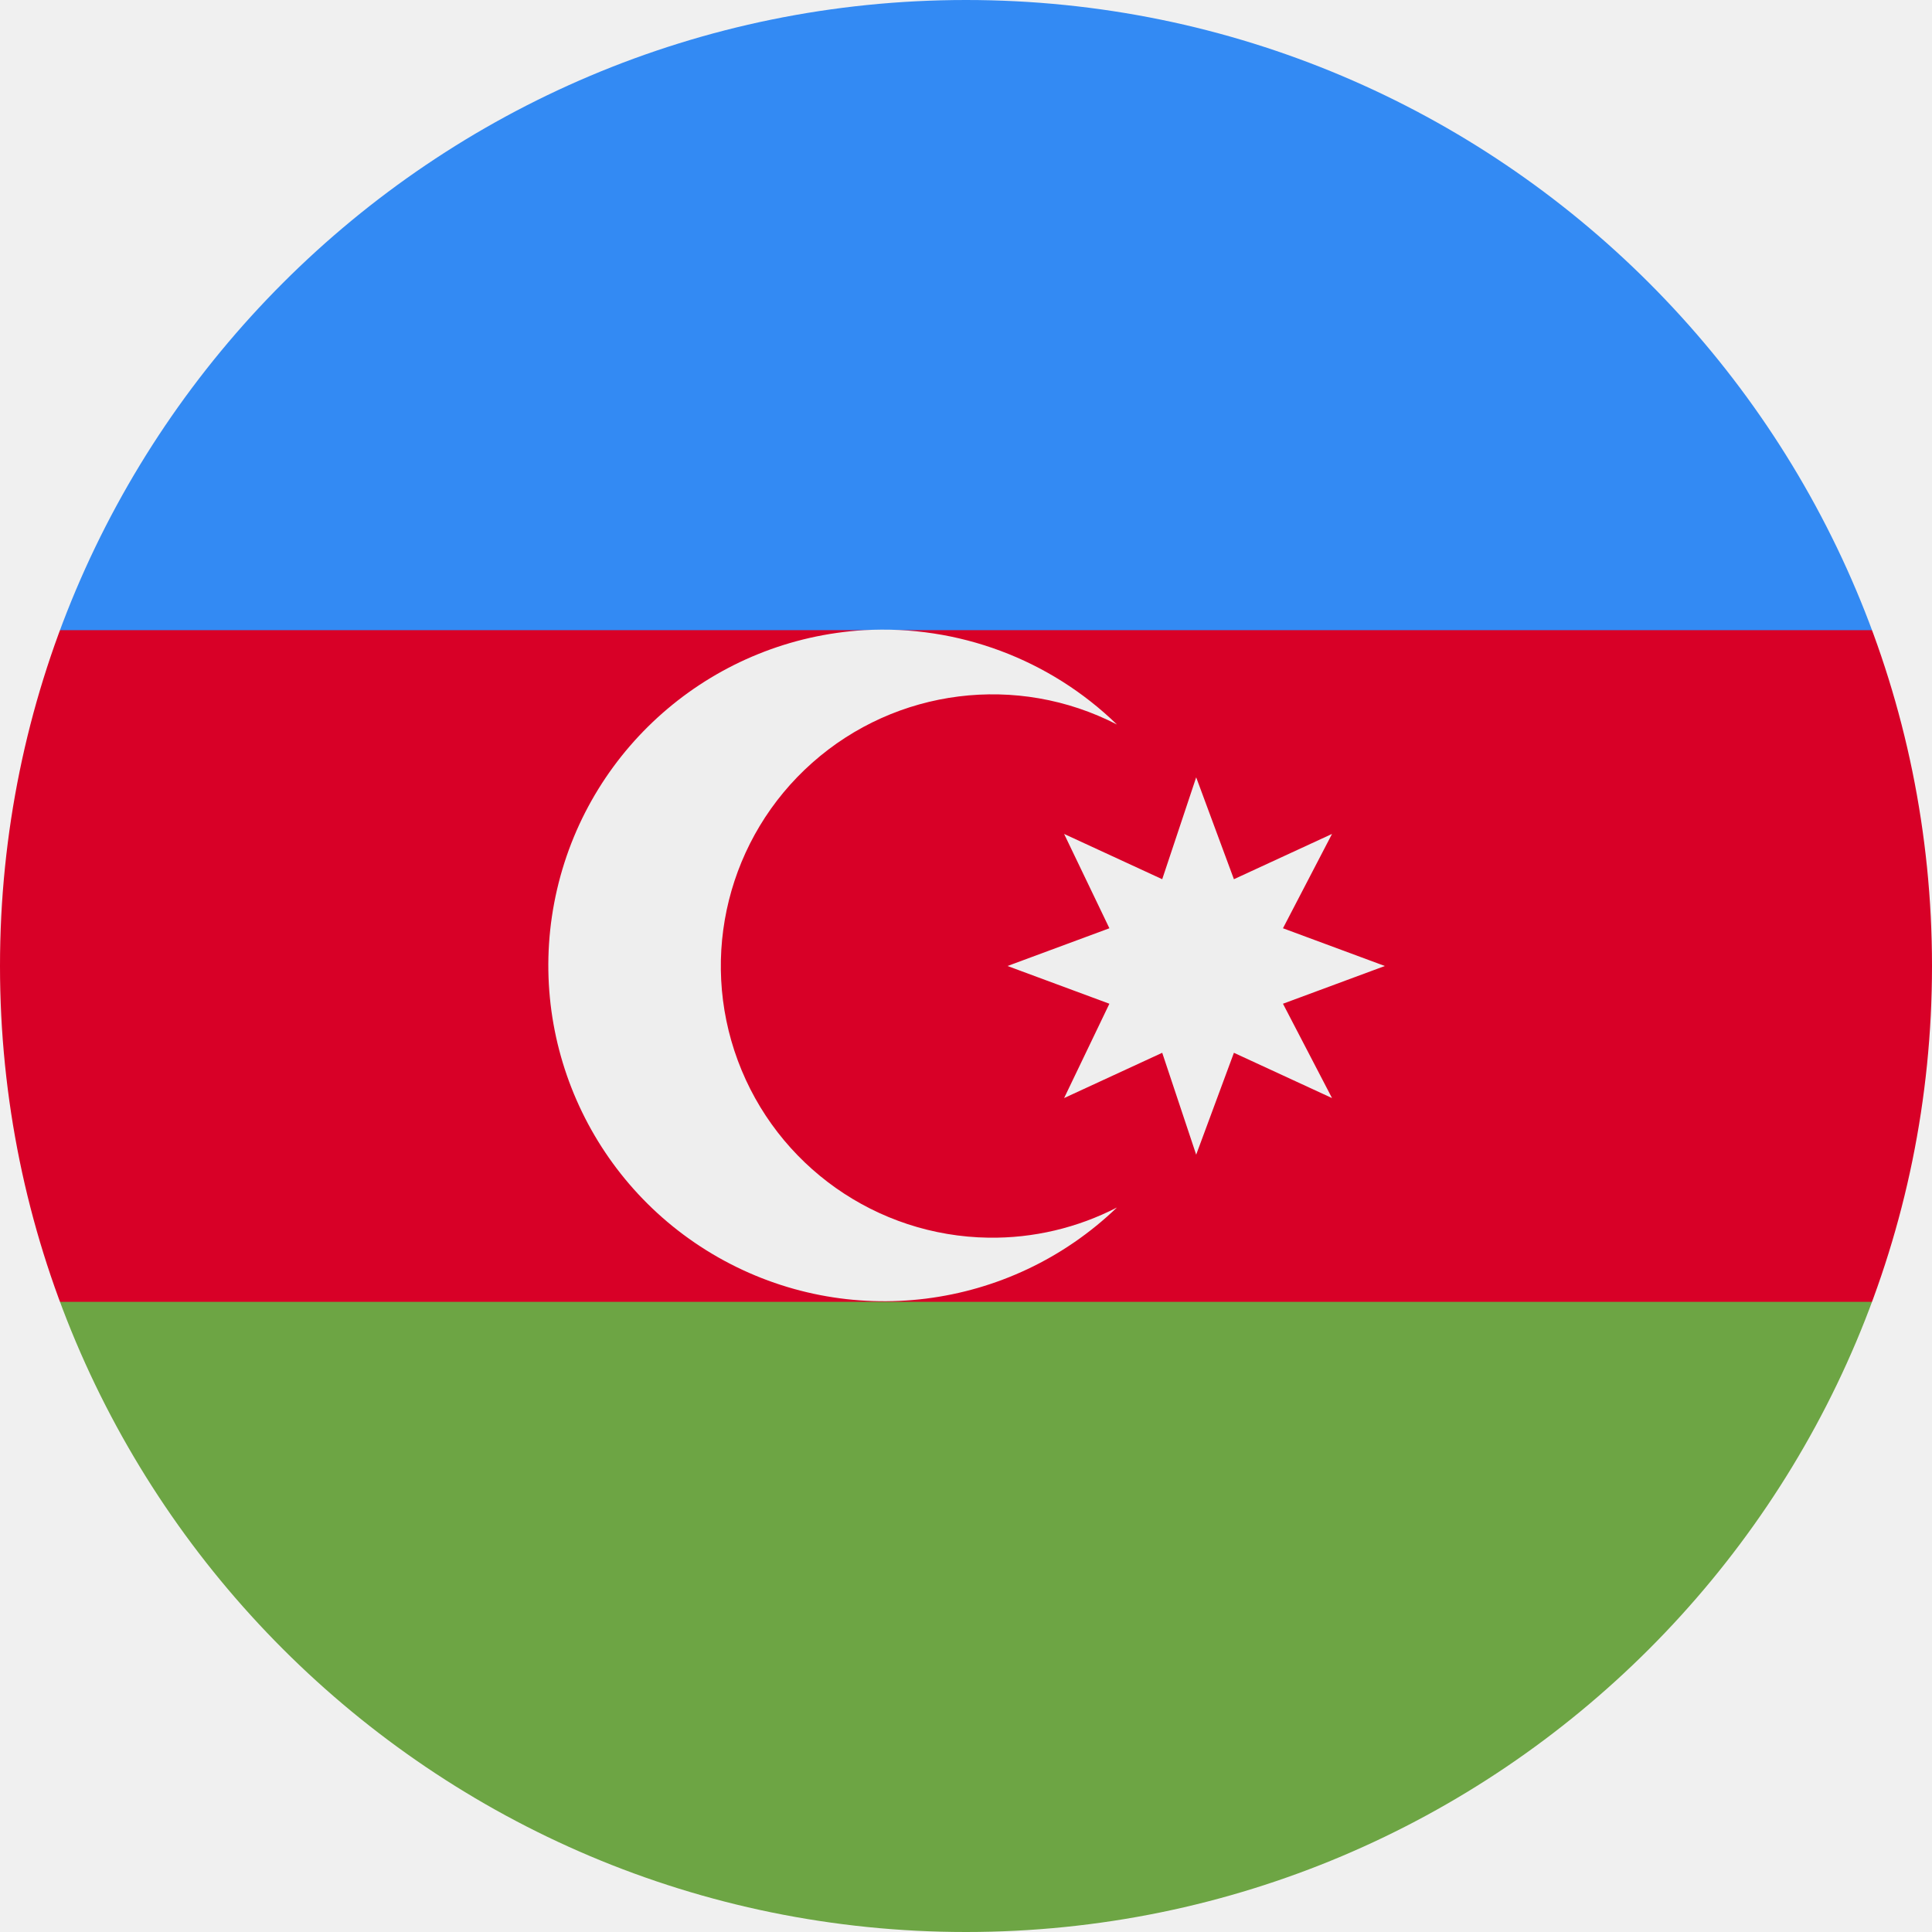
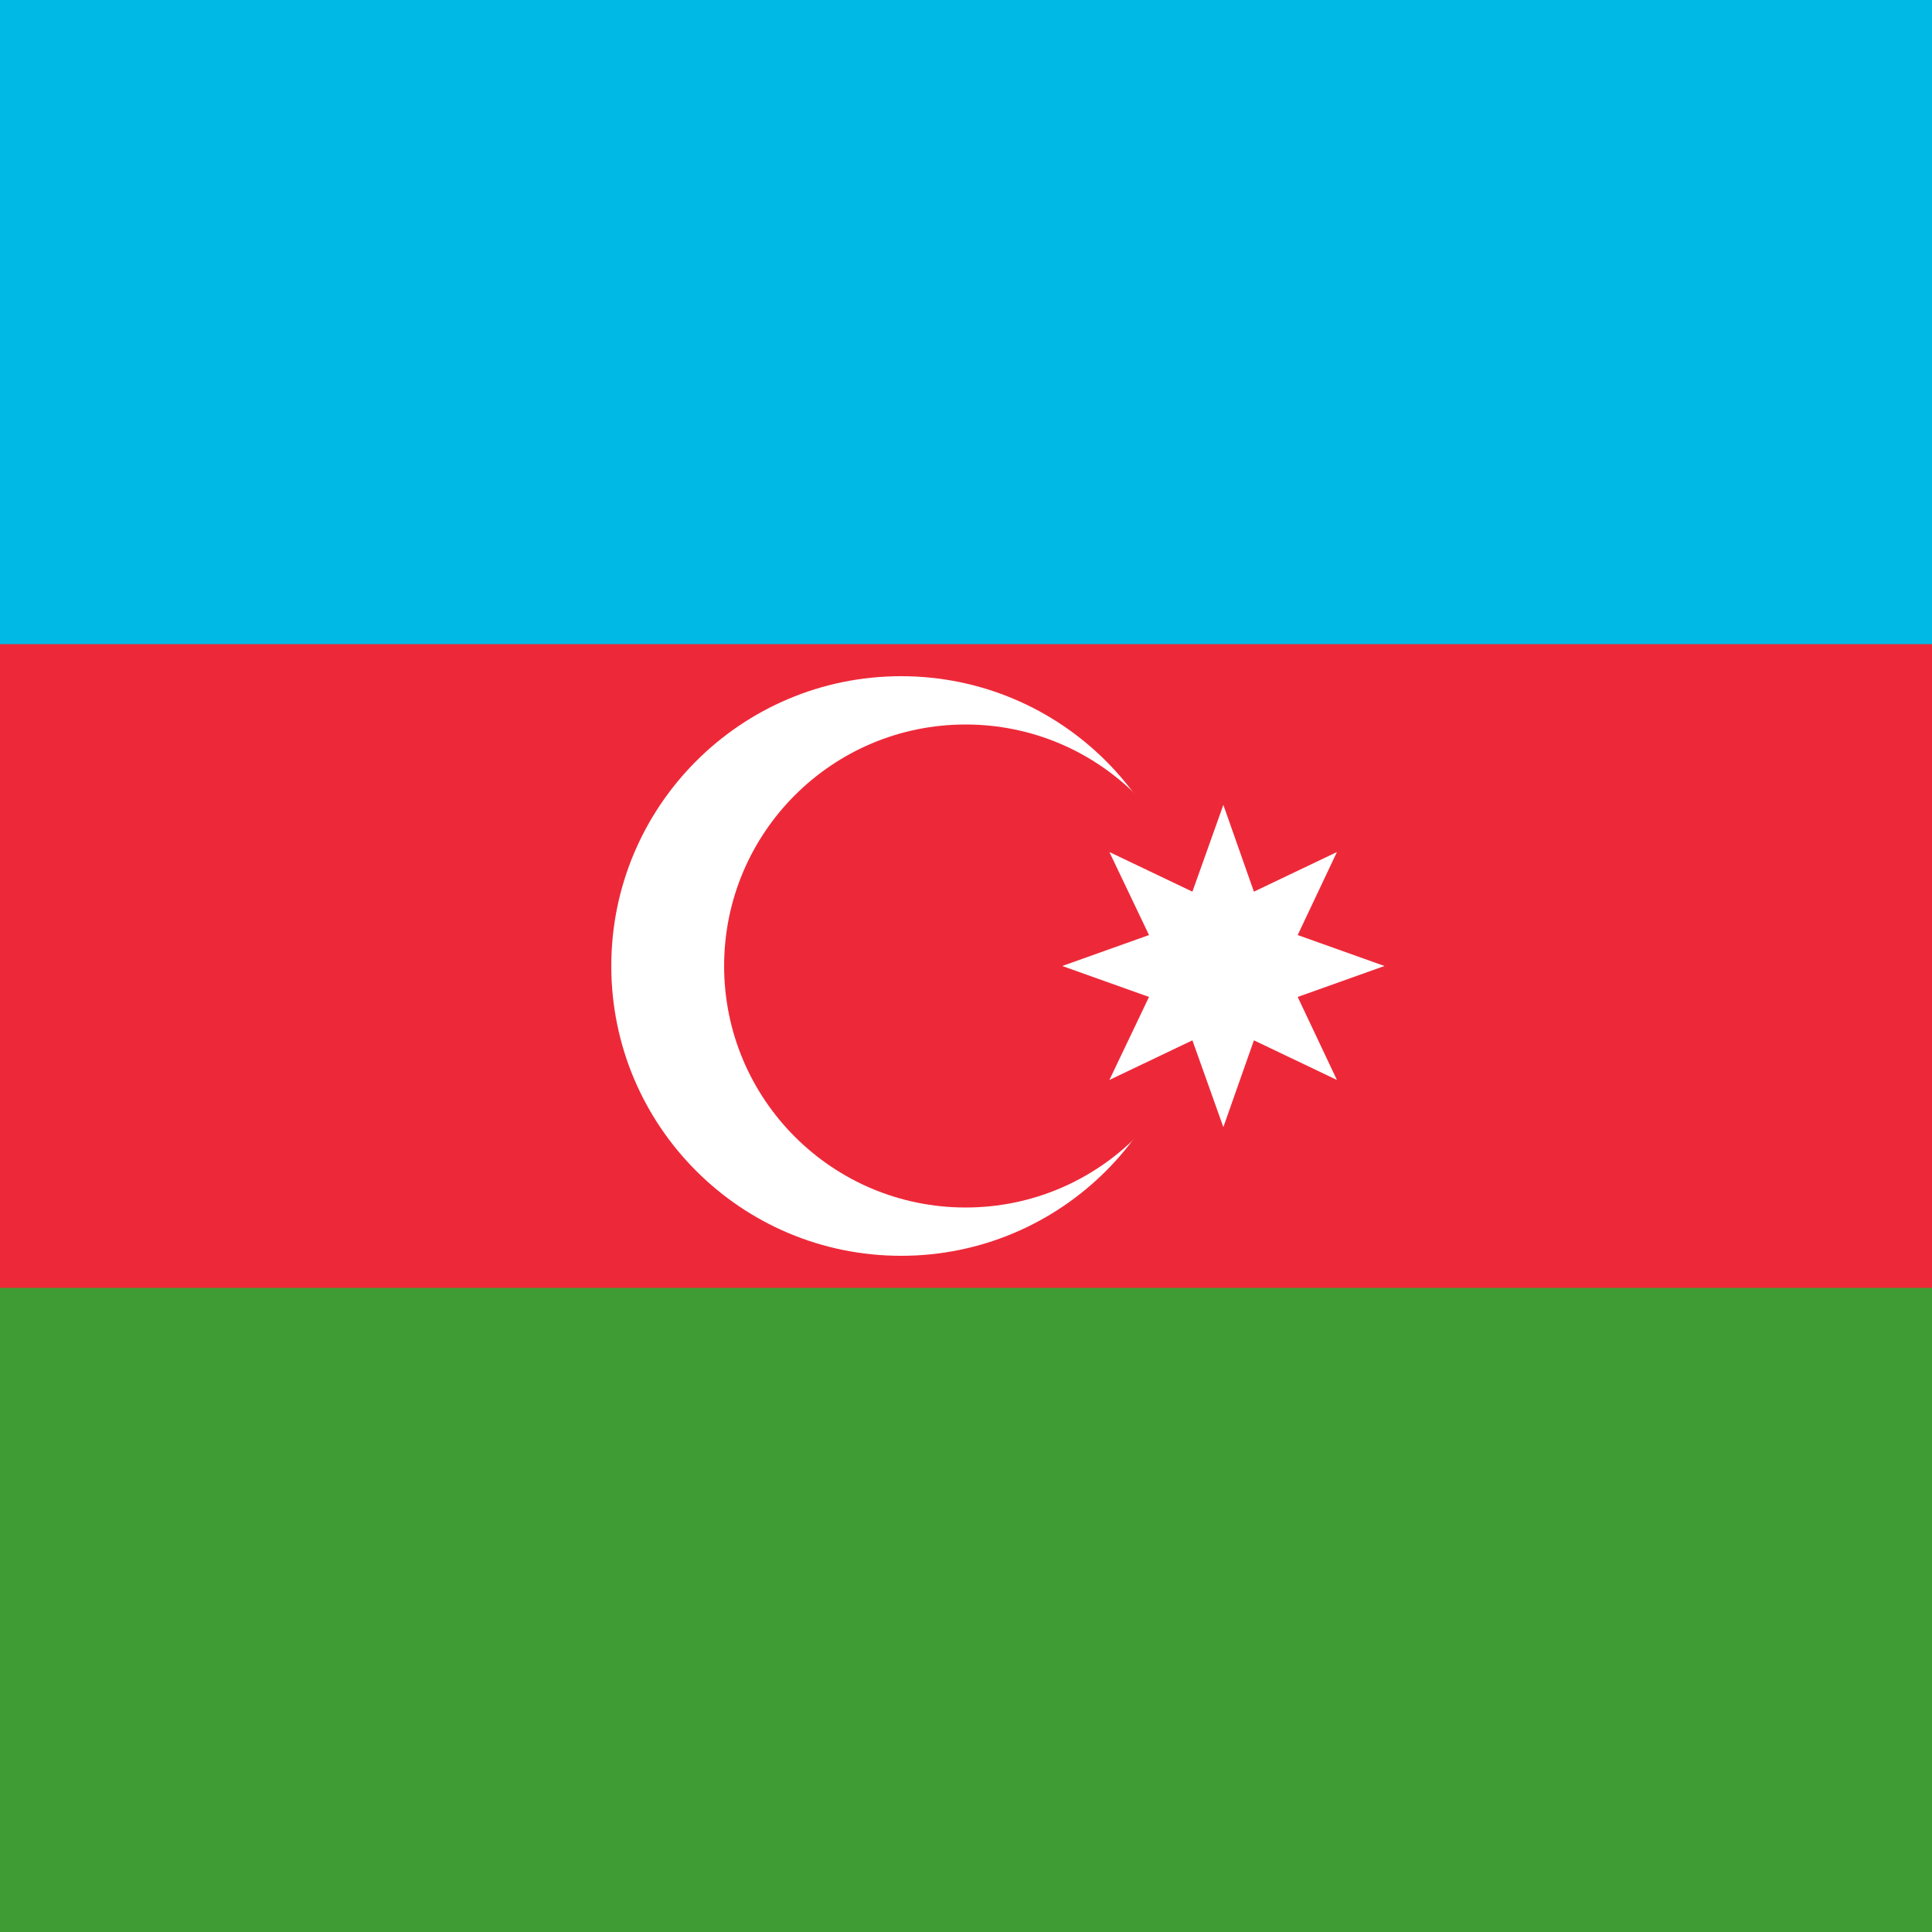
- <svg xmlns="http://www.w3.org/2000/svg" width="512" height="512" viewBox="0 0 512 512">
-   <mask id="a">
-     <circle cx="256" cy="256" r="256" fill="#fff" />
-   </mask>
-   <g mask="url(#a)">
-     <path fill="#d80027" d="m0 167 256-32 256 32v178l-256 32L0 345Z" />
-     <path fill="#338af3" d="M0 0h512v167H0Z" />
-     <path fill="#6da544" d="M0 345h512v167H0Z" />
-     <path fill="#eee" d="M229 167a89 89 0 1 0 67 153 72 72 0 0 1-34 8 72 72 0 1 1 34-136 89 89 0 0 0-67-25m88 39-9 27-26-12 12 25-27 10 27 10-12 25 26-12 9 27 10-27 26 12-13-25 27-10-27-10 13-25-26 12z" />
-   </g>
+ <svg xmlns="http://www.w3.org/2000/svg" width="512" height="512" id="flag-icons-az" viewBox="0 0 512 512">
+   <path fill="#3f9c35" d="M0 0h512v512H0z" />
+   <path fill="#ed2939" d="M0 0h512v341.3H0z" />
+   <path fill="#00b9e4" d="M0 0h512v170.7H0z" />
+   <circle cx="238.8" cy="256" r="76.8" fill="#fff" />
+   <circle cx="255.9" cy="256" r="64" fill="#ed2939" />
+   <path fill="#fff" d="m324.2 213.3 8.1 23 22-10.5-10.4 22 23 8.2-23 8.2 10.4 22-22-10.5-8.1 23-8.2-23-22 10.5 10.5-22-23-8.2 23-8.2-10.5-22 22 10.5z" />
</svg>
